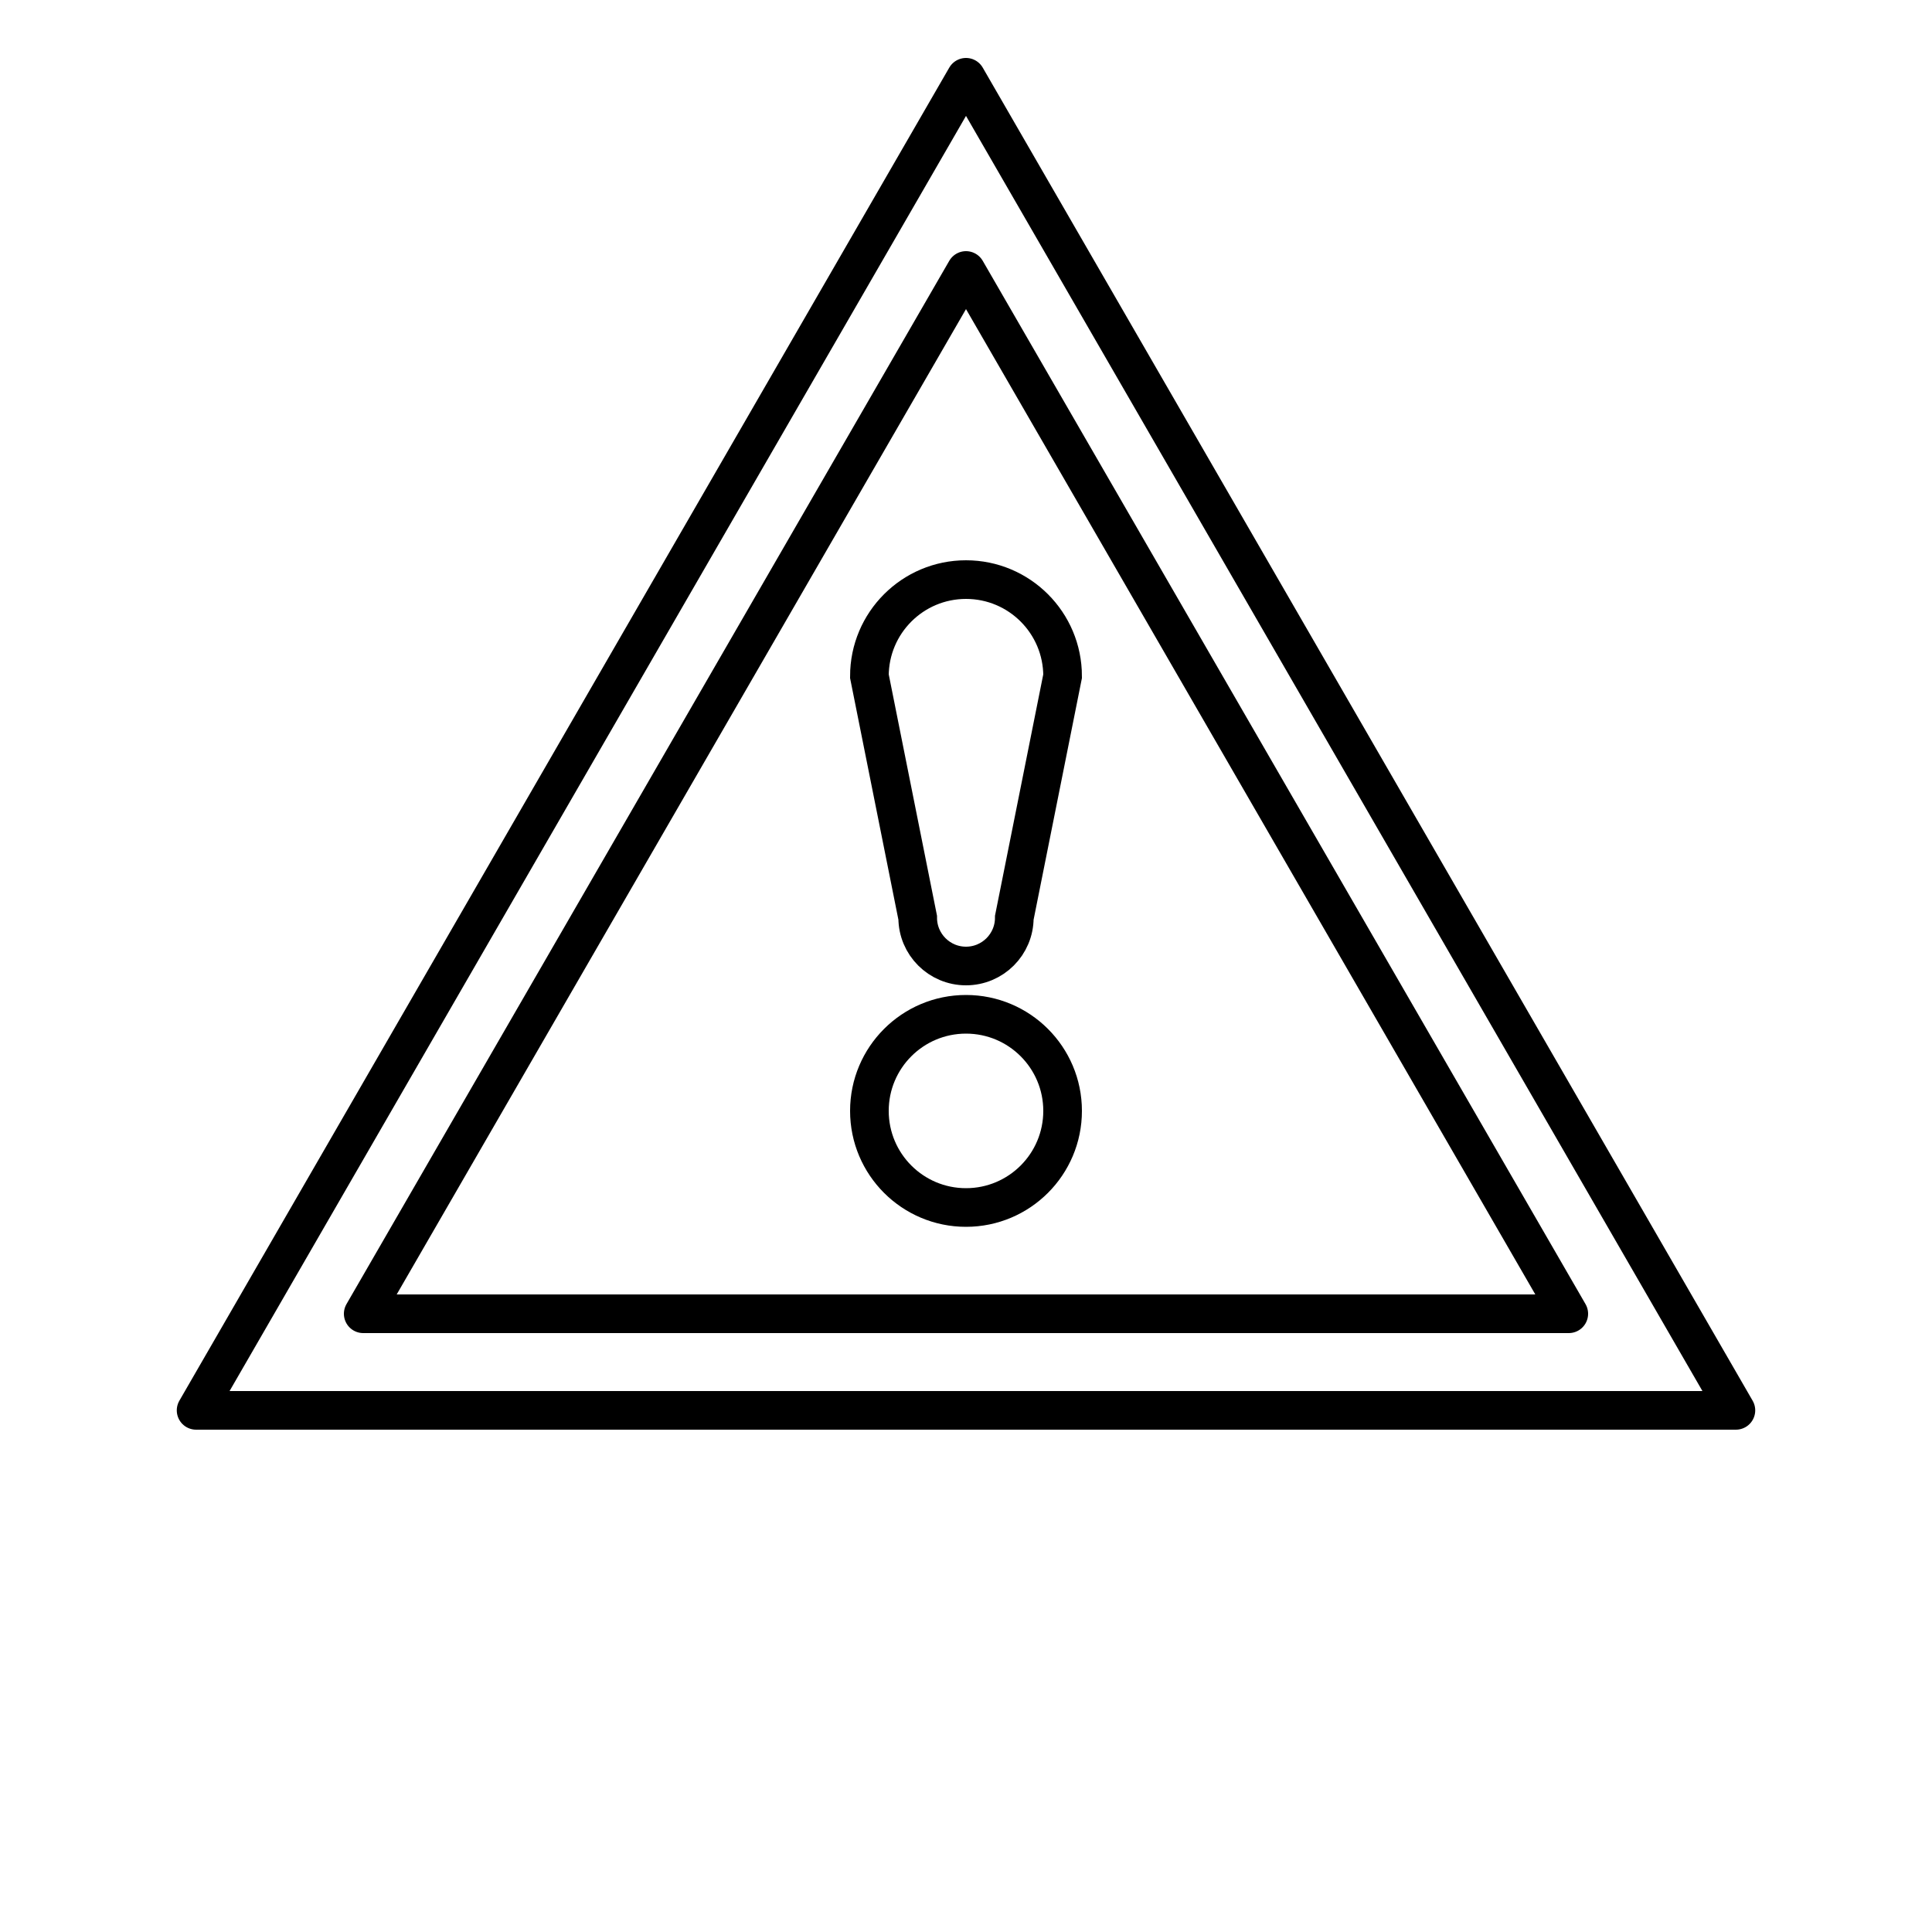
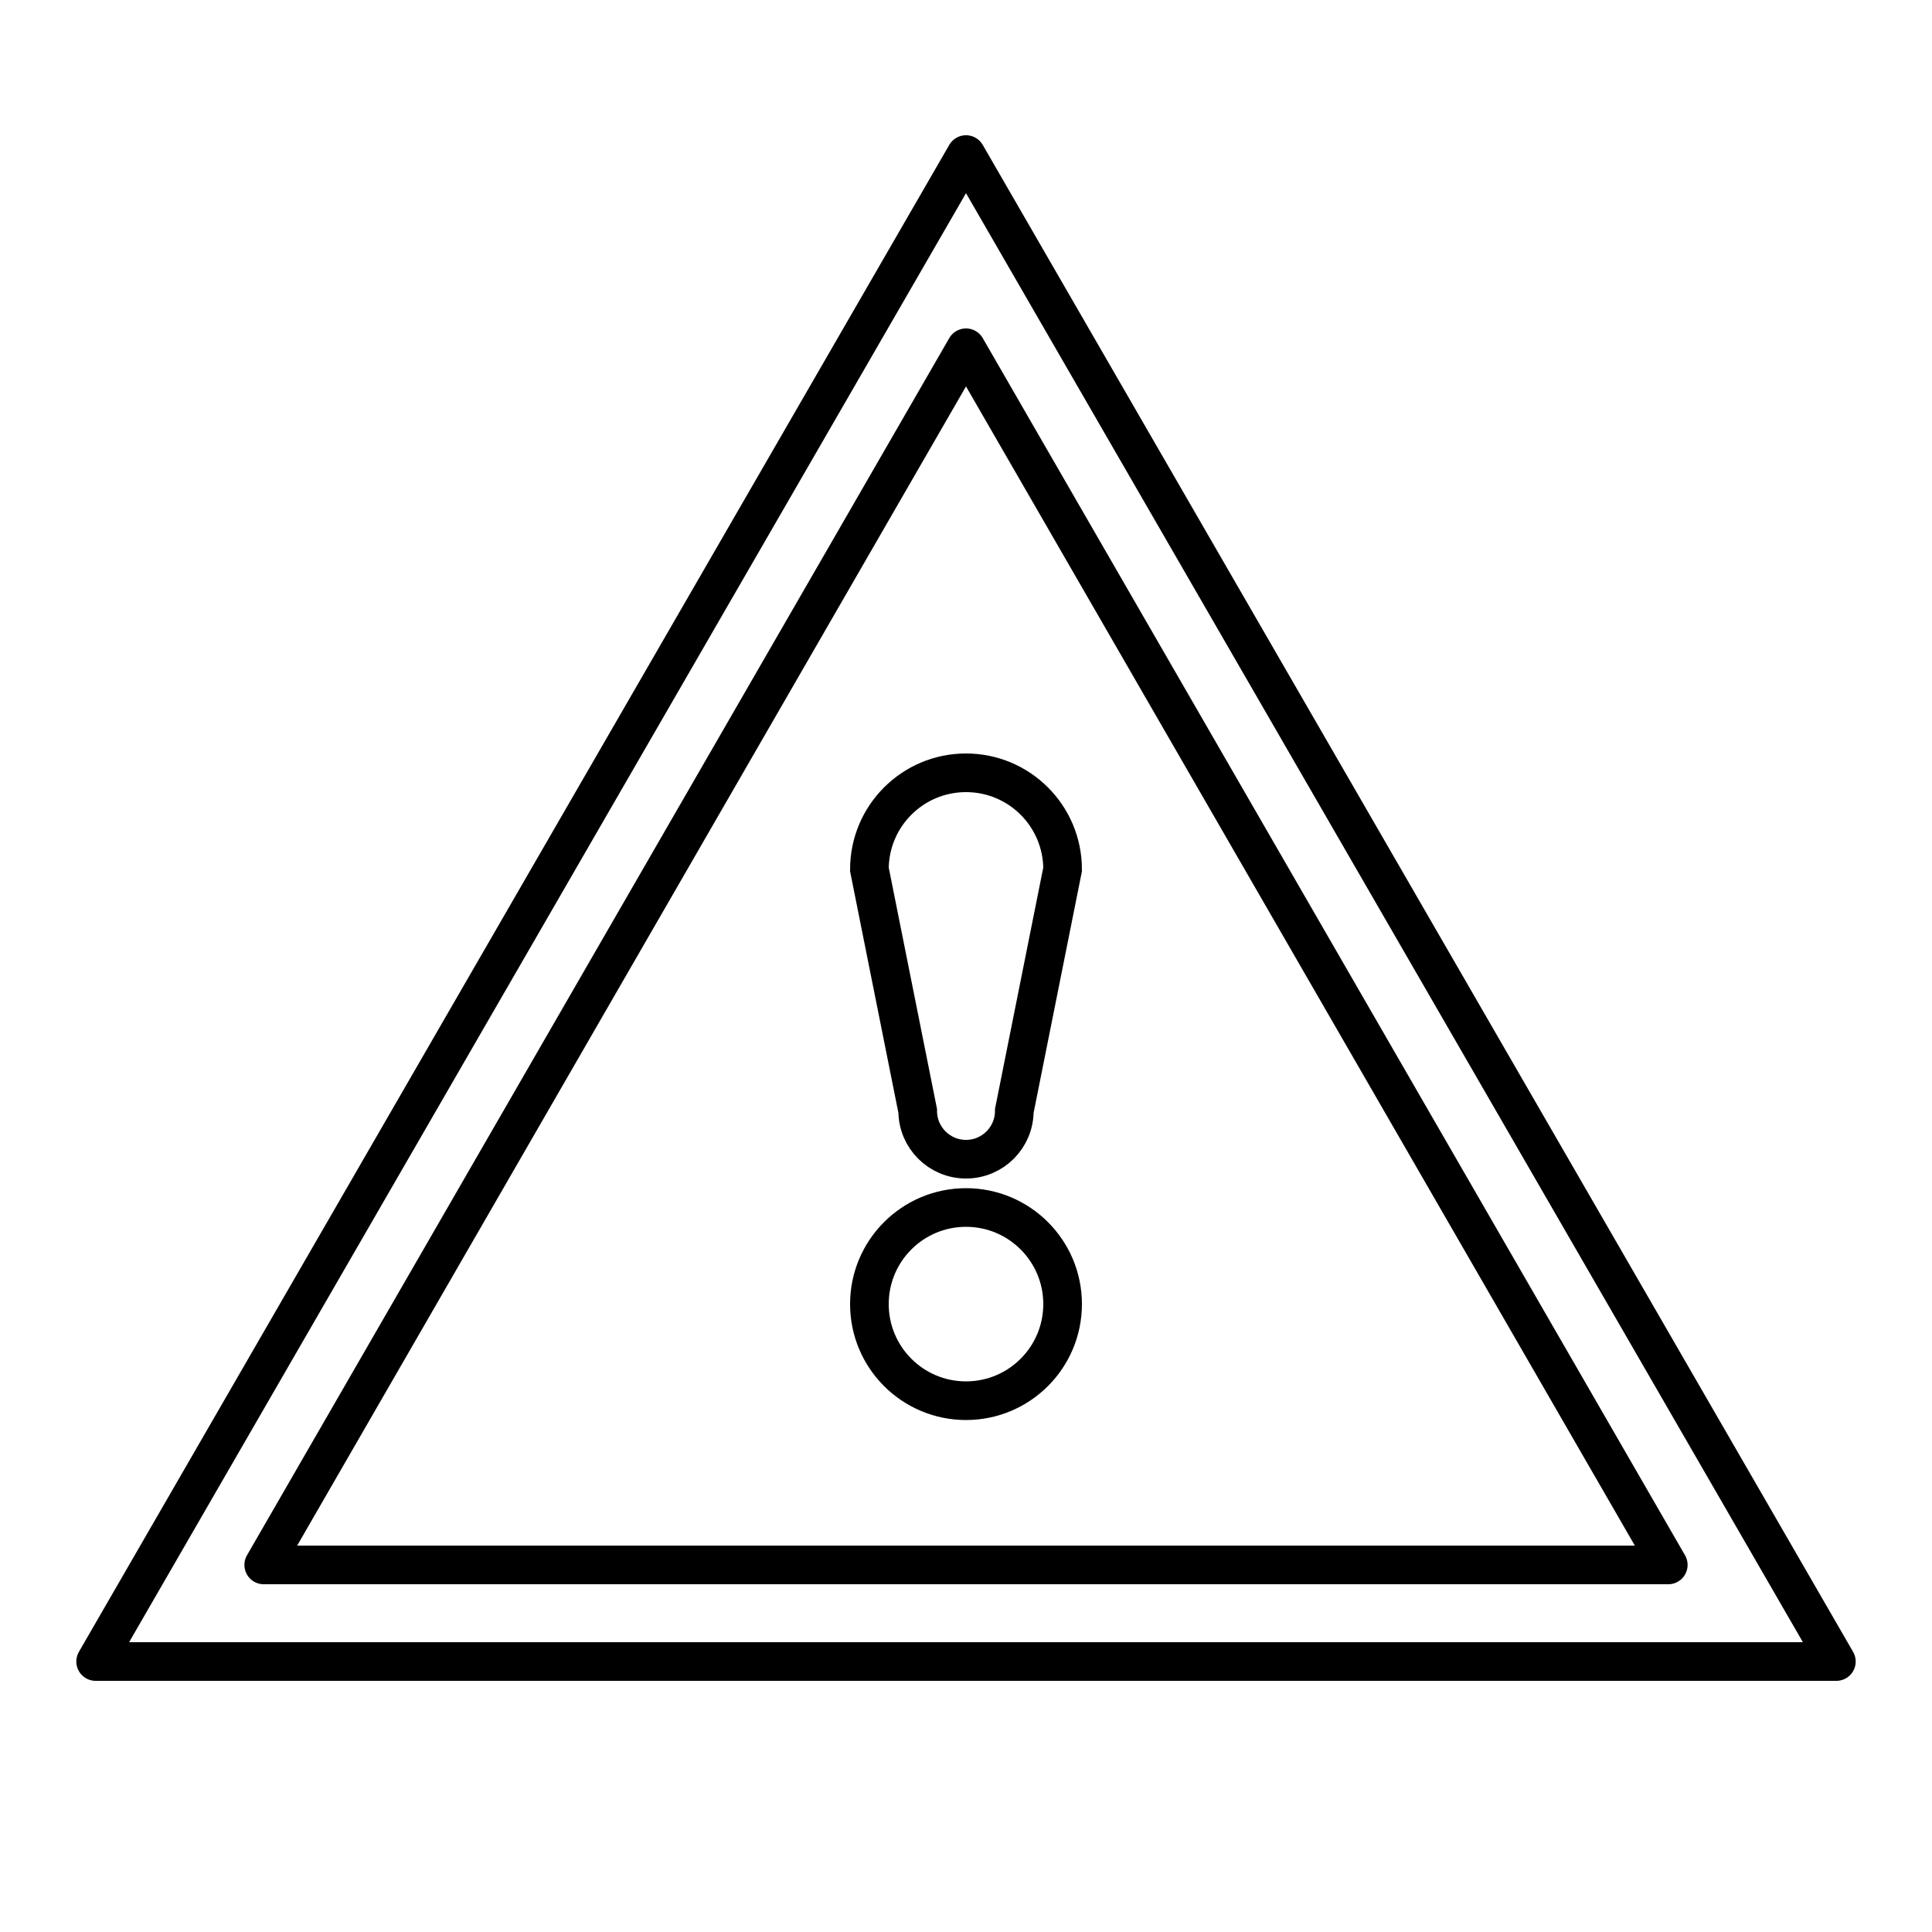
<svg xmlns="http://www.w3.org/2000/svg" viewBox="-1 -1 2 2" height="100px" width="100px">
  <g fill="none" stroke="black" stroke-width="0.04">
-     <path d="M 0.0,-0.92 L -0.797,0.46 L 0.797,0.46 ZM 0.0,-0.72 L -0.624,0.36 L 0.624,0.36 Z" stroke-linejoin="round" fill-rule="evenodd" />
-     <path d="M -0.1,-0.3 L -5.0e-2,-5.0e-2 A 5.0e-2,5.0e-2 0.0 1,0 5.0e-2,-5.0e-2 L 0.1,-0.3 A 0.1,0.1 0.0 1,0 -0.1,-0.3 Z" />
-     <circle cx="0.0" cy="0.15" r="0.1" />
+     <g transform="translate(0.0 0.2)">
+       <path d="M 0.0,-1.04 L -0.901,0.52 L 0.901,0.52 ZM 0.0,-0.84 L -0.727,0.42 L 0.727,0.42 Z" stroke-linejoin="round" fill-rule="evenodd" />
+       <path d="M -0.1,-0.3 L -5.0e-2,-5.0e-2 A 5.0e-2,5.0e-2 0.0 1,0 5.0e-2,-5.0e-2 L 0.1,-0.3 A 0.1,0.1 0.0 1,0 -0.1,-0.3 Z" />
+       <circle cx="0.0" cy="0.15" r="0.1" />
+     </g>
  </g>
</svg>
